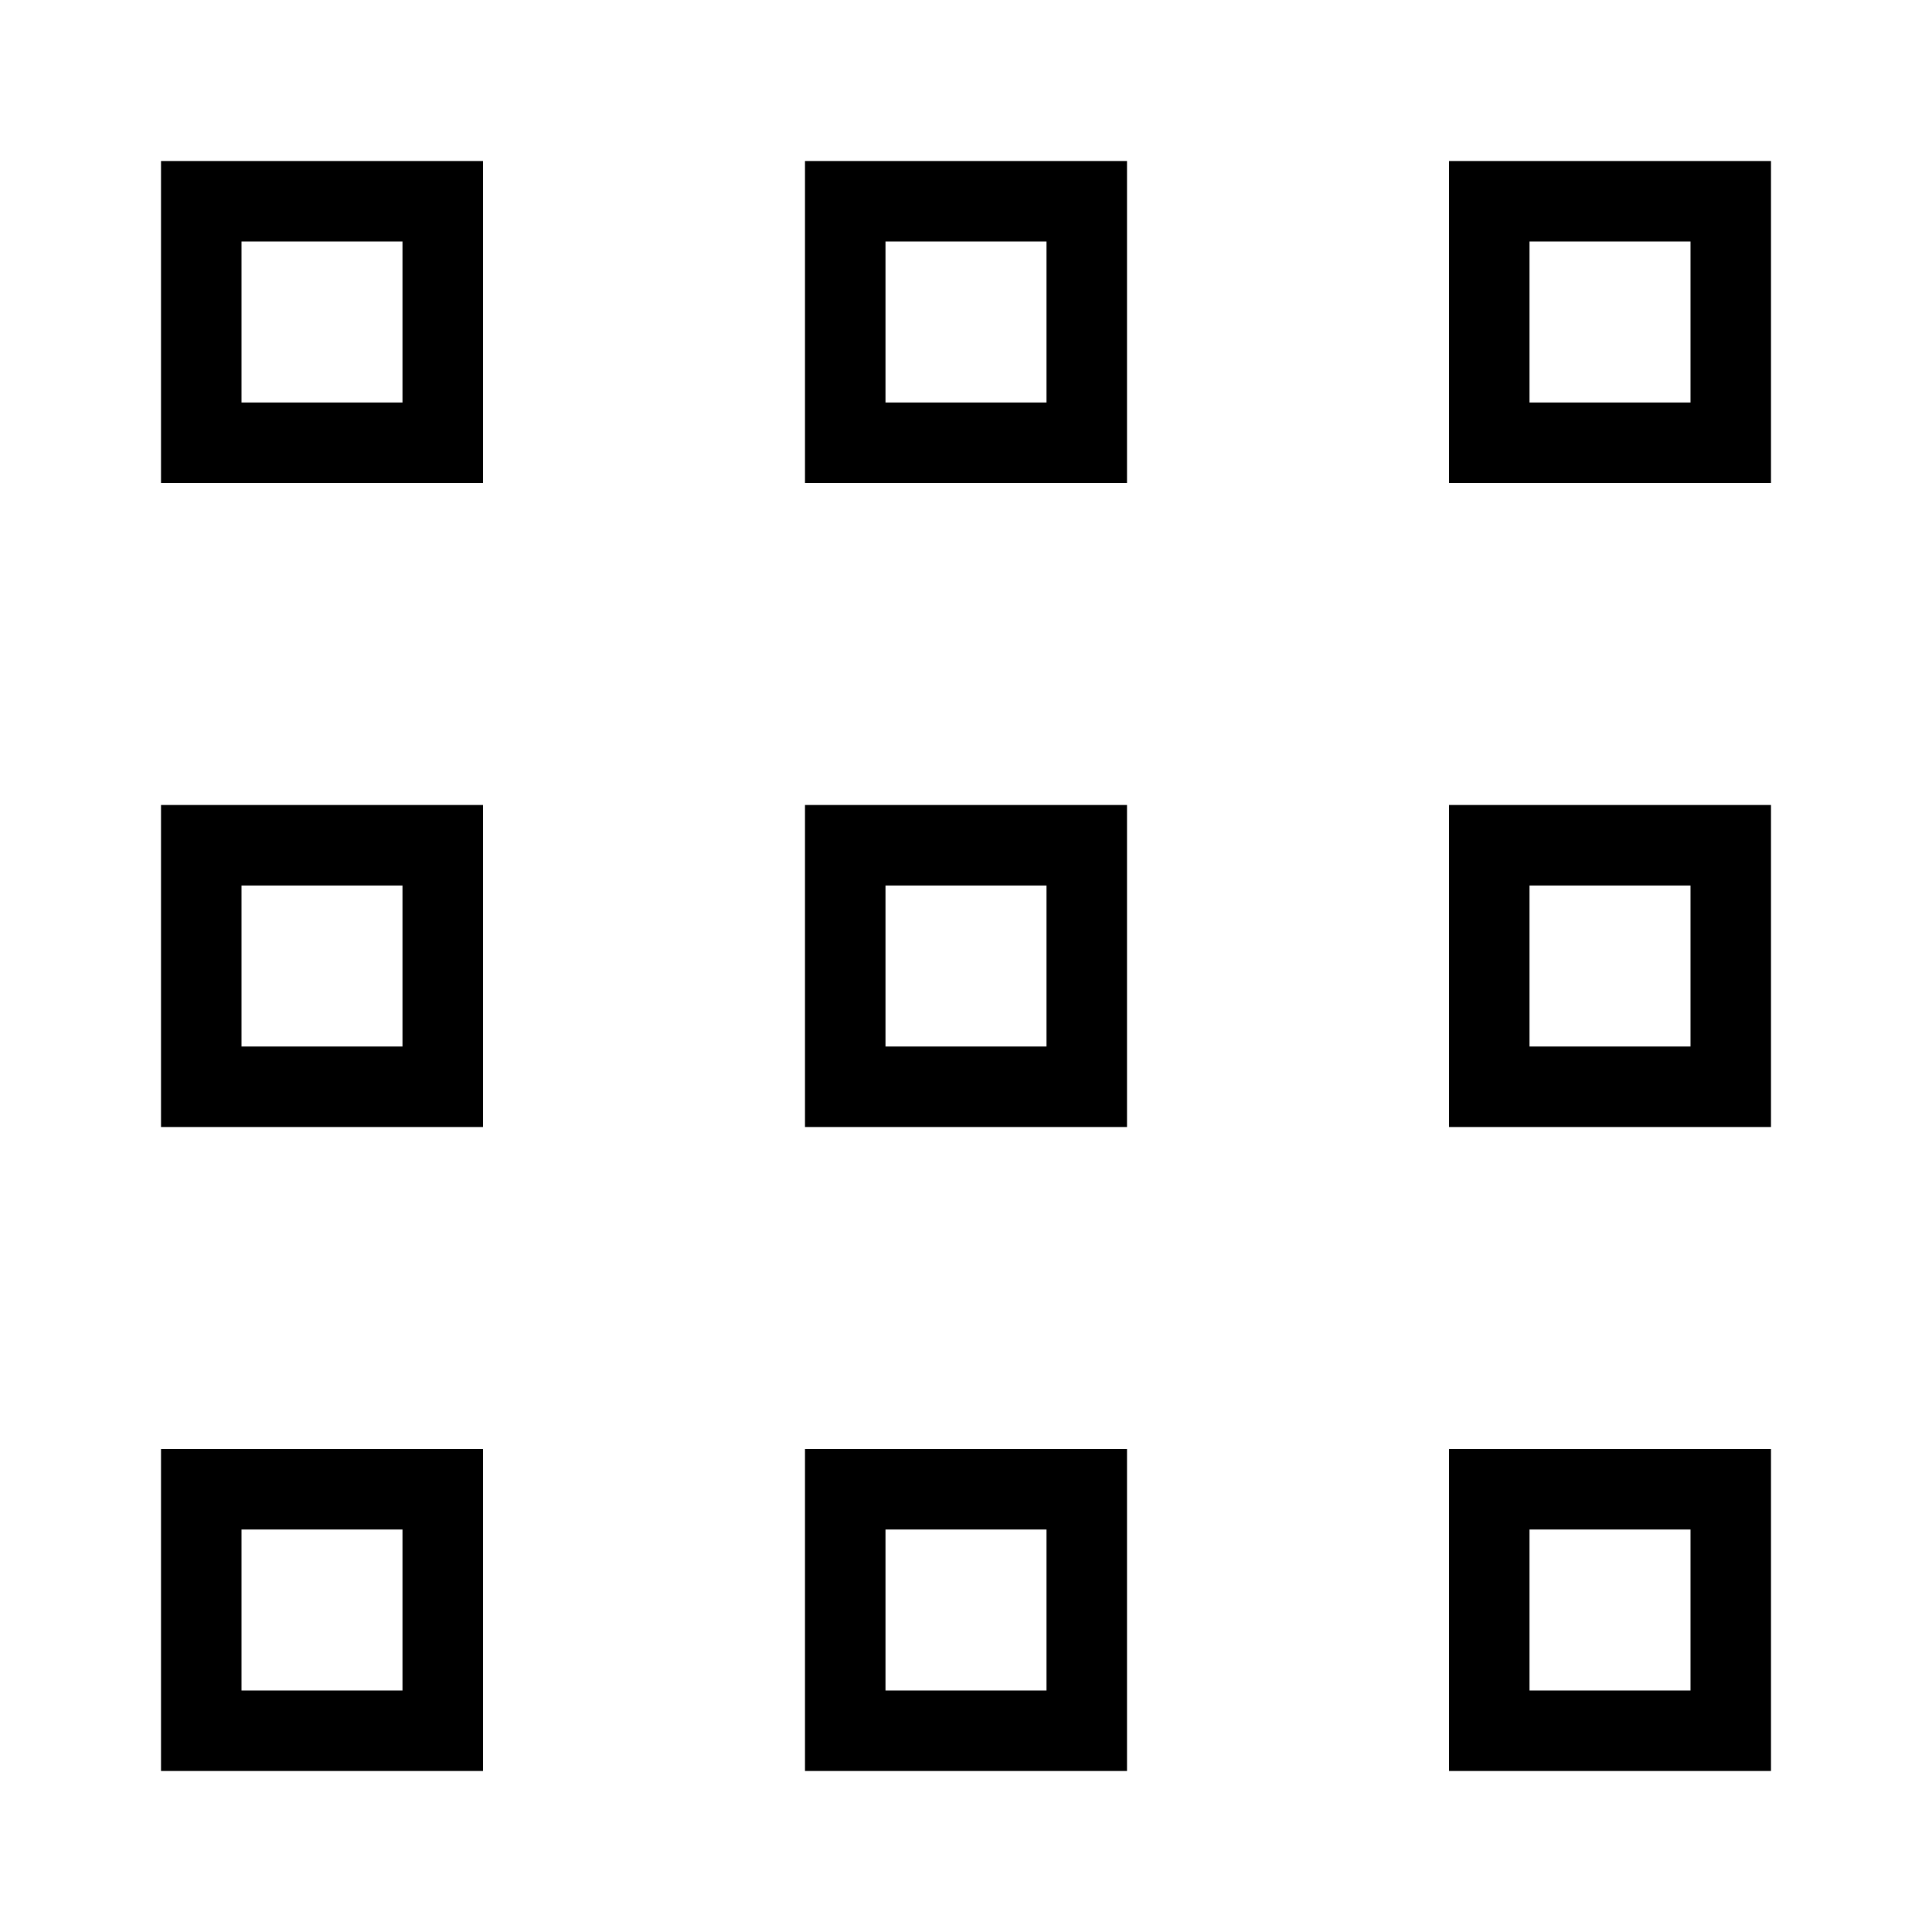
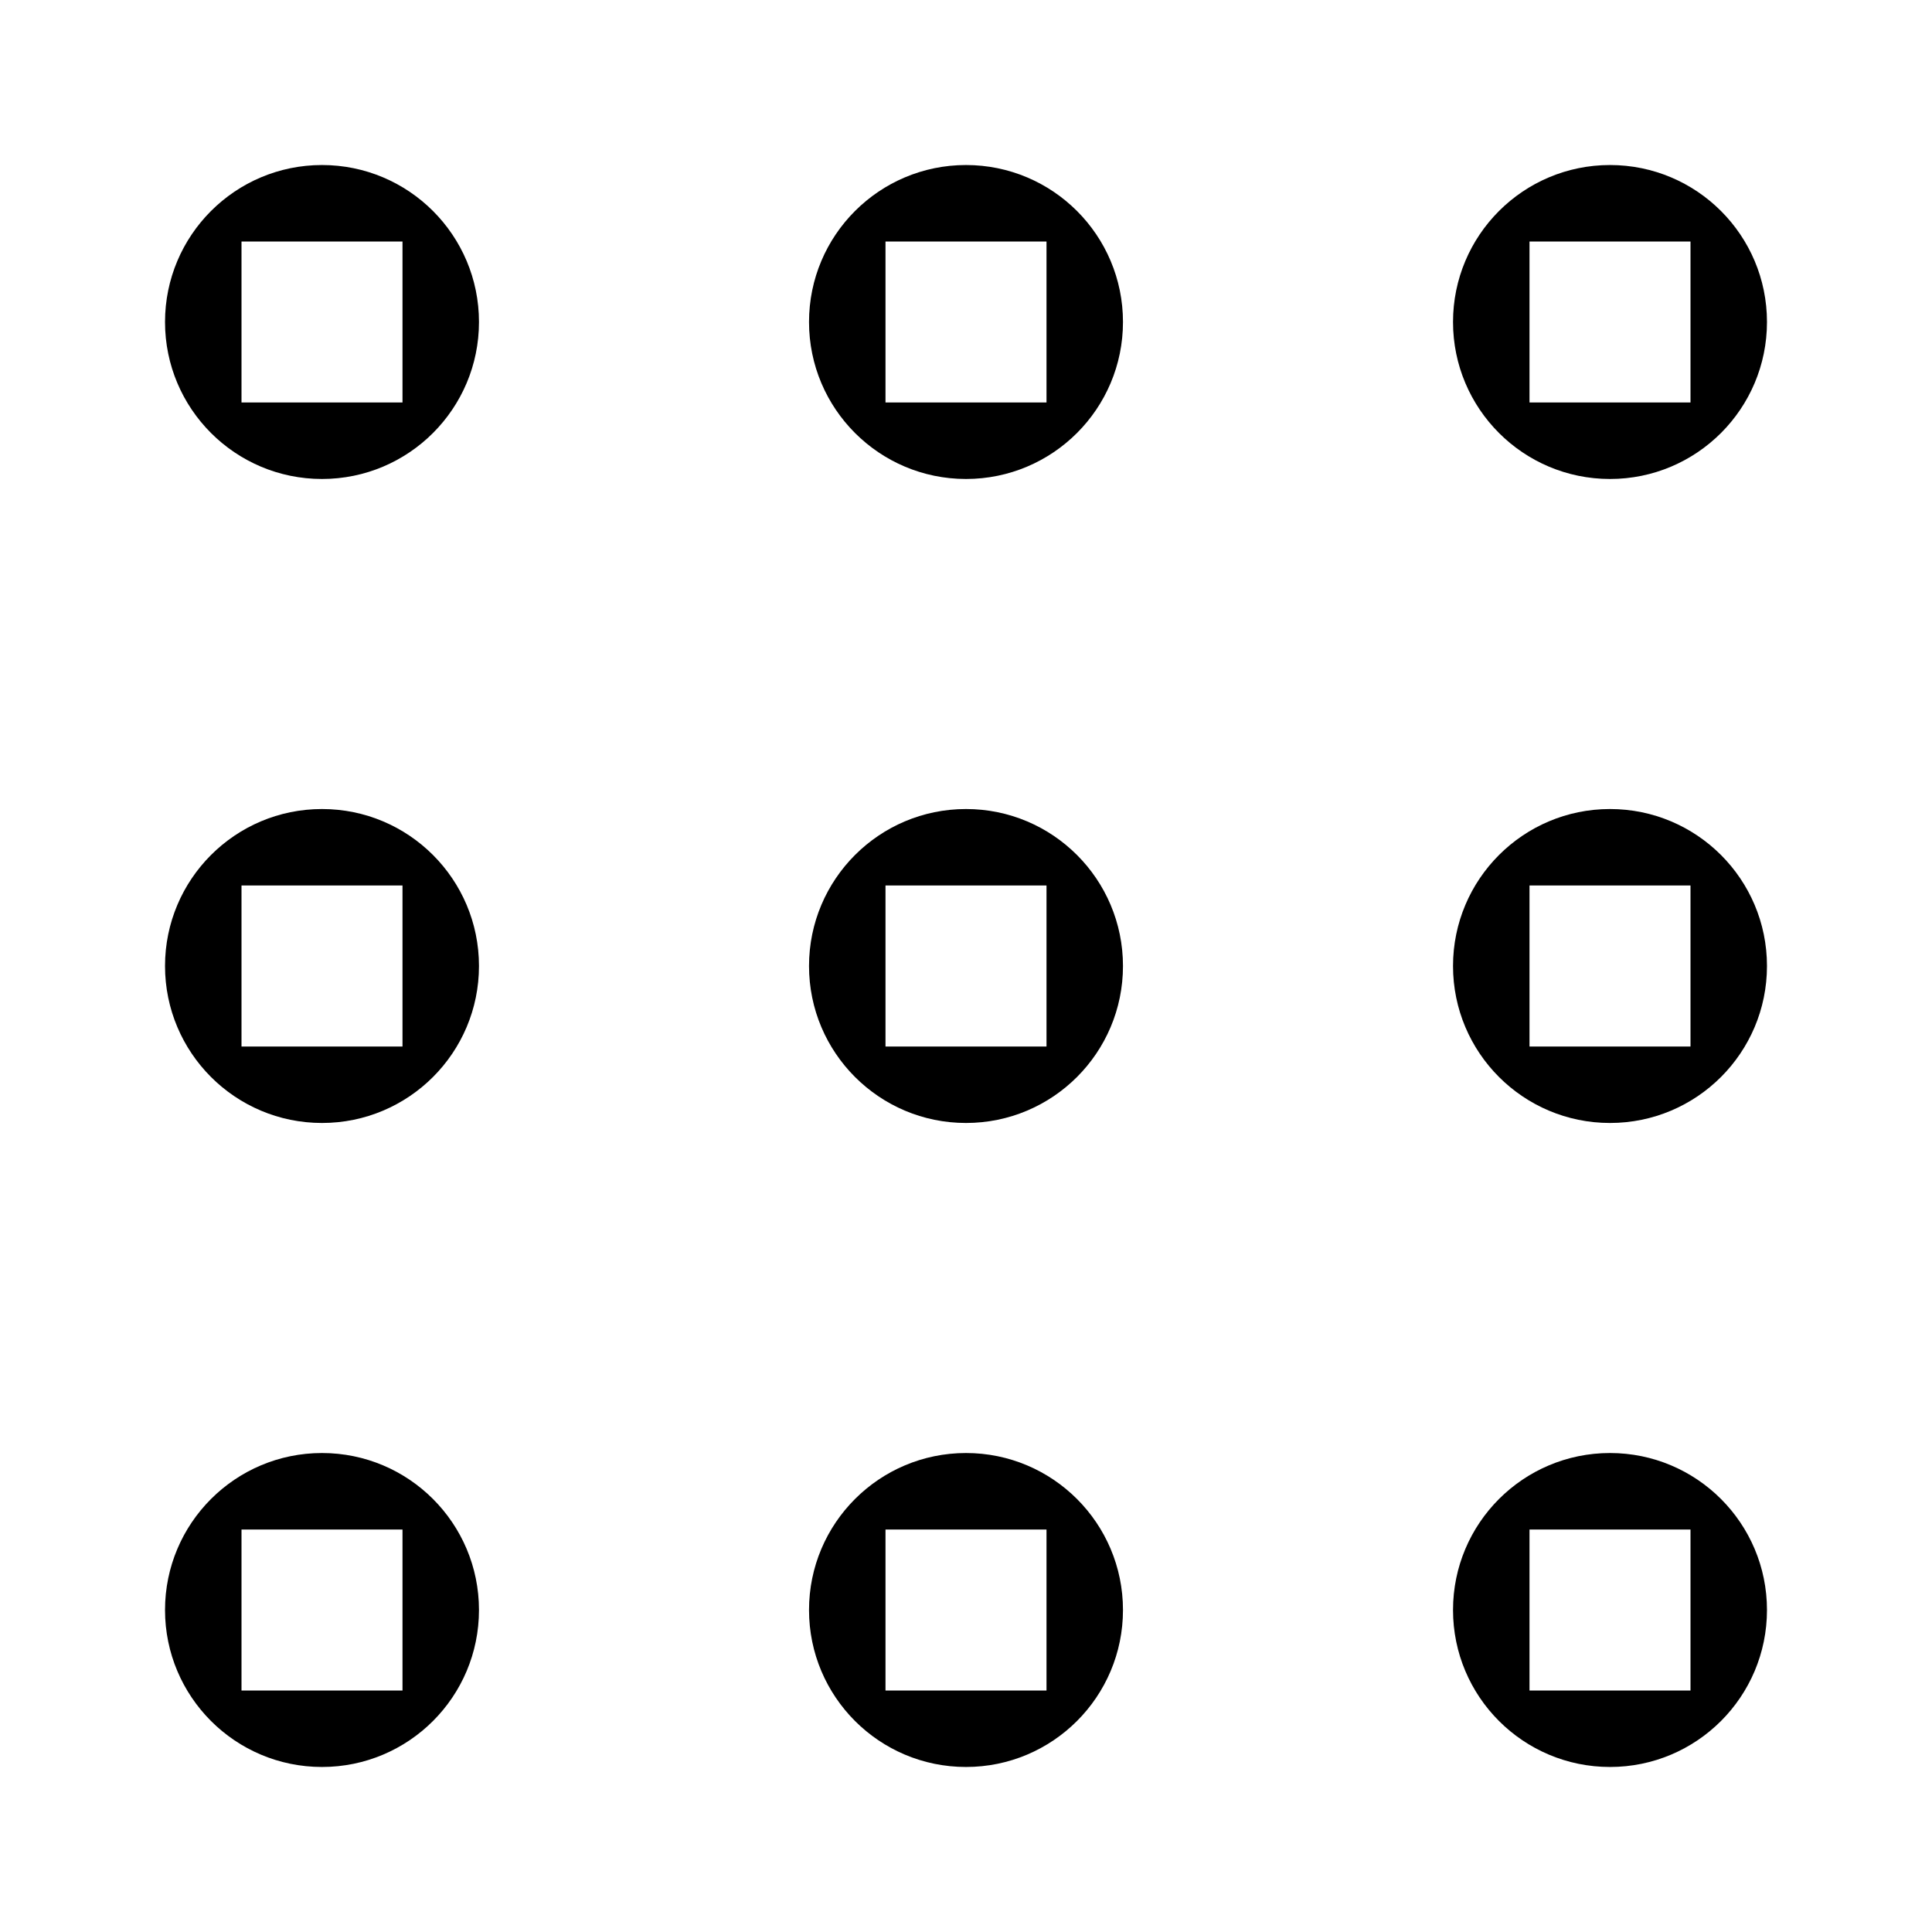
<svg xmlns="http://www.w3.org/2000/svg" viewBox="0 0 24 24">
-   <path d="M10 14h4v-4h-4zm1-3h2v2h-2zm-1-5h4V2h-4zm1-3h2v2h-2zm-1 19h4v-4h-4zm1-3h2v2h-2zm-9-5h4v-4H2zm1-3h2v2H3zm15 3h4v-4h-4zm1-3h2v2h-2zM2 22h4v-4H2zm1-3h2v2H3zM18 2v4h4V2zm3 3h-2V3h2zM2 6h4V2H2zm1-3h2v2H3zm15 19h4v-4h-4zm1-3h2v2h-2z" />
+   <path d="M4 2.05A1.95 1.95 0 1 0 5.95 4 1.95 1.95 0 0 0 4 2.05zM5 5H3V3h2zm7 13.05A1.95 1.95 0 1 0 13.95 20 1.95 1.95 0 0 0 12 18.05zM13 21h-2v-2h2zm-9-2.95A1.95 1.95 0 1 0 5.95 20 1.95 1.95 0 0 0 4 18.05zM5 21H3v-2h2zM4 10.05A1.95 1.95 0 1 0 5.95 12 1.95 1.95 0 0 0 4 10.05zM5 13H3v-2h2zm15-7.05A1.95 1.95 0 1 0 18.05 4 1.95 1.95 0 0 0 20 5.95zM19 3h2v2h-2zm-7 7.05A1.95 1.95 0 1 0 13.95 12 1.95 1.95 0 0 0 12 10.05zM13 13h-2v-2h2zM12 2.05A1.95 1.95 0 1 0 13.95 4 1.95 1.95 0 0 0 12 2.05zM13 5h-2V3h2zm7 5.05A1.95 1.95 0 1 0 21.95 12 1.95 1.95 0 0 0 20 10.05zM21 13h-2v-2h2zm-1 5.05A1.95 1.95 0 1 0 21.95 20 1.95 1.95 0 0 0 20 18.05zM21 21h-2v-2h2z" id="icons" />
</svg>
